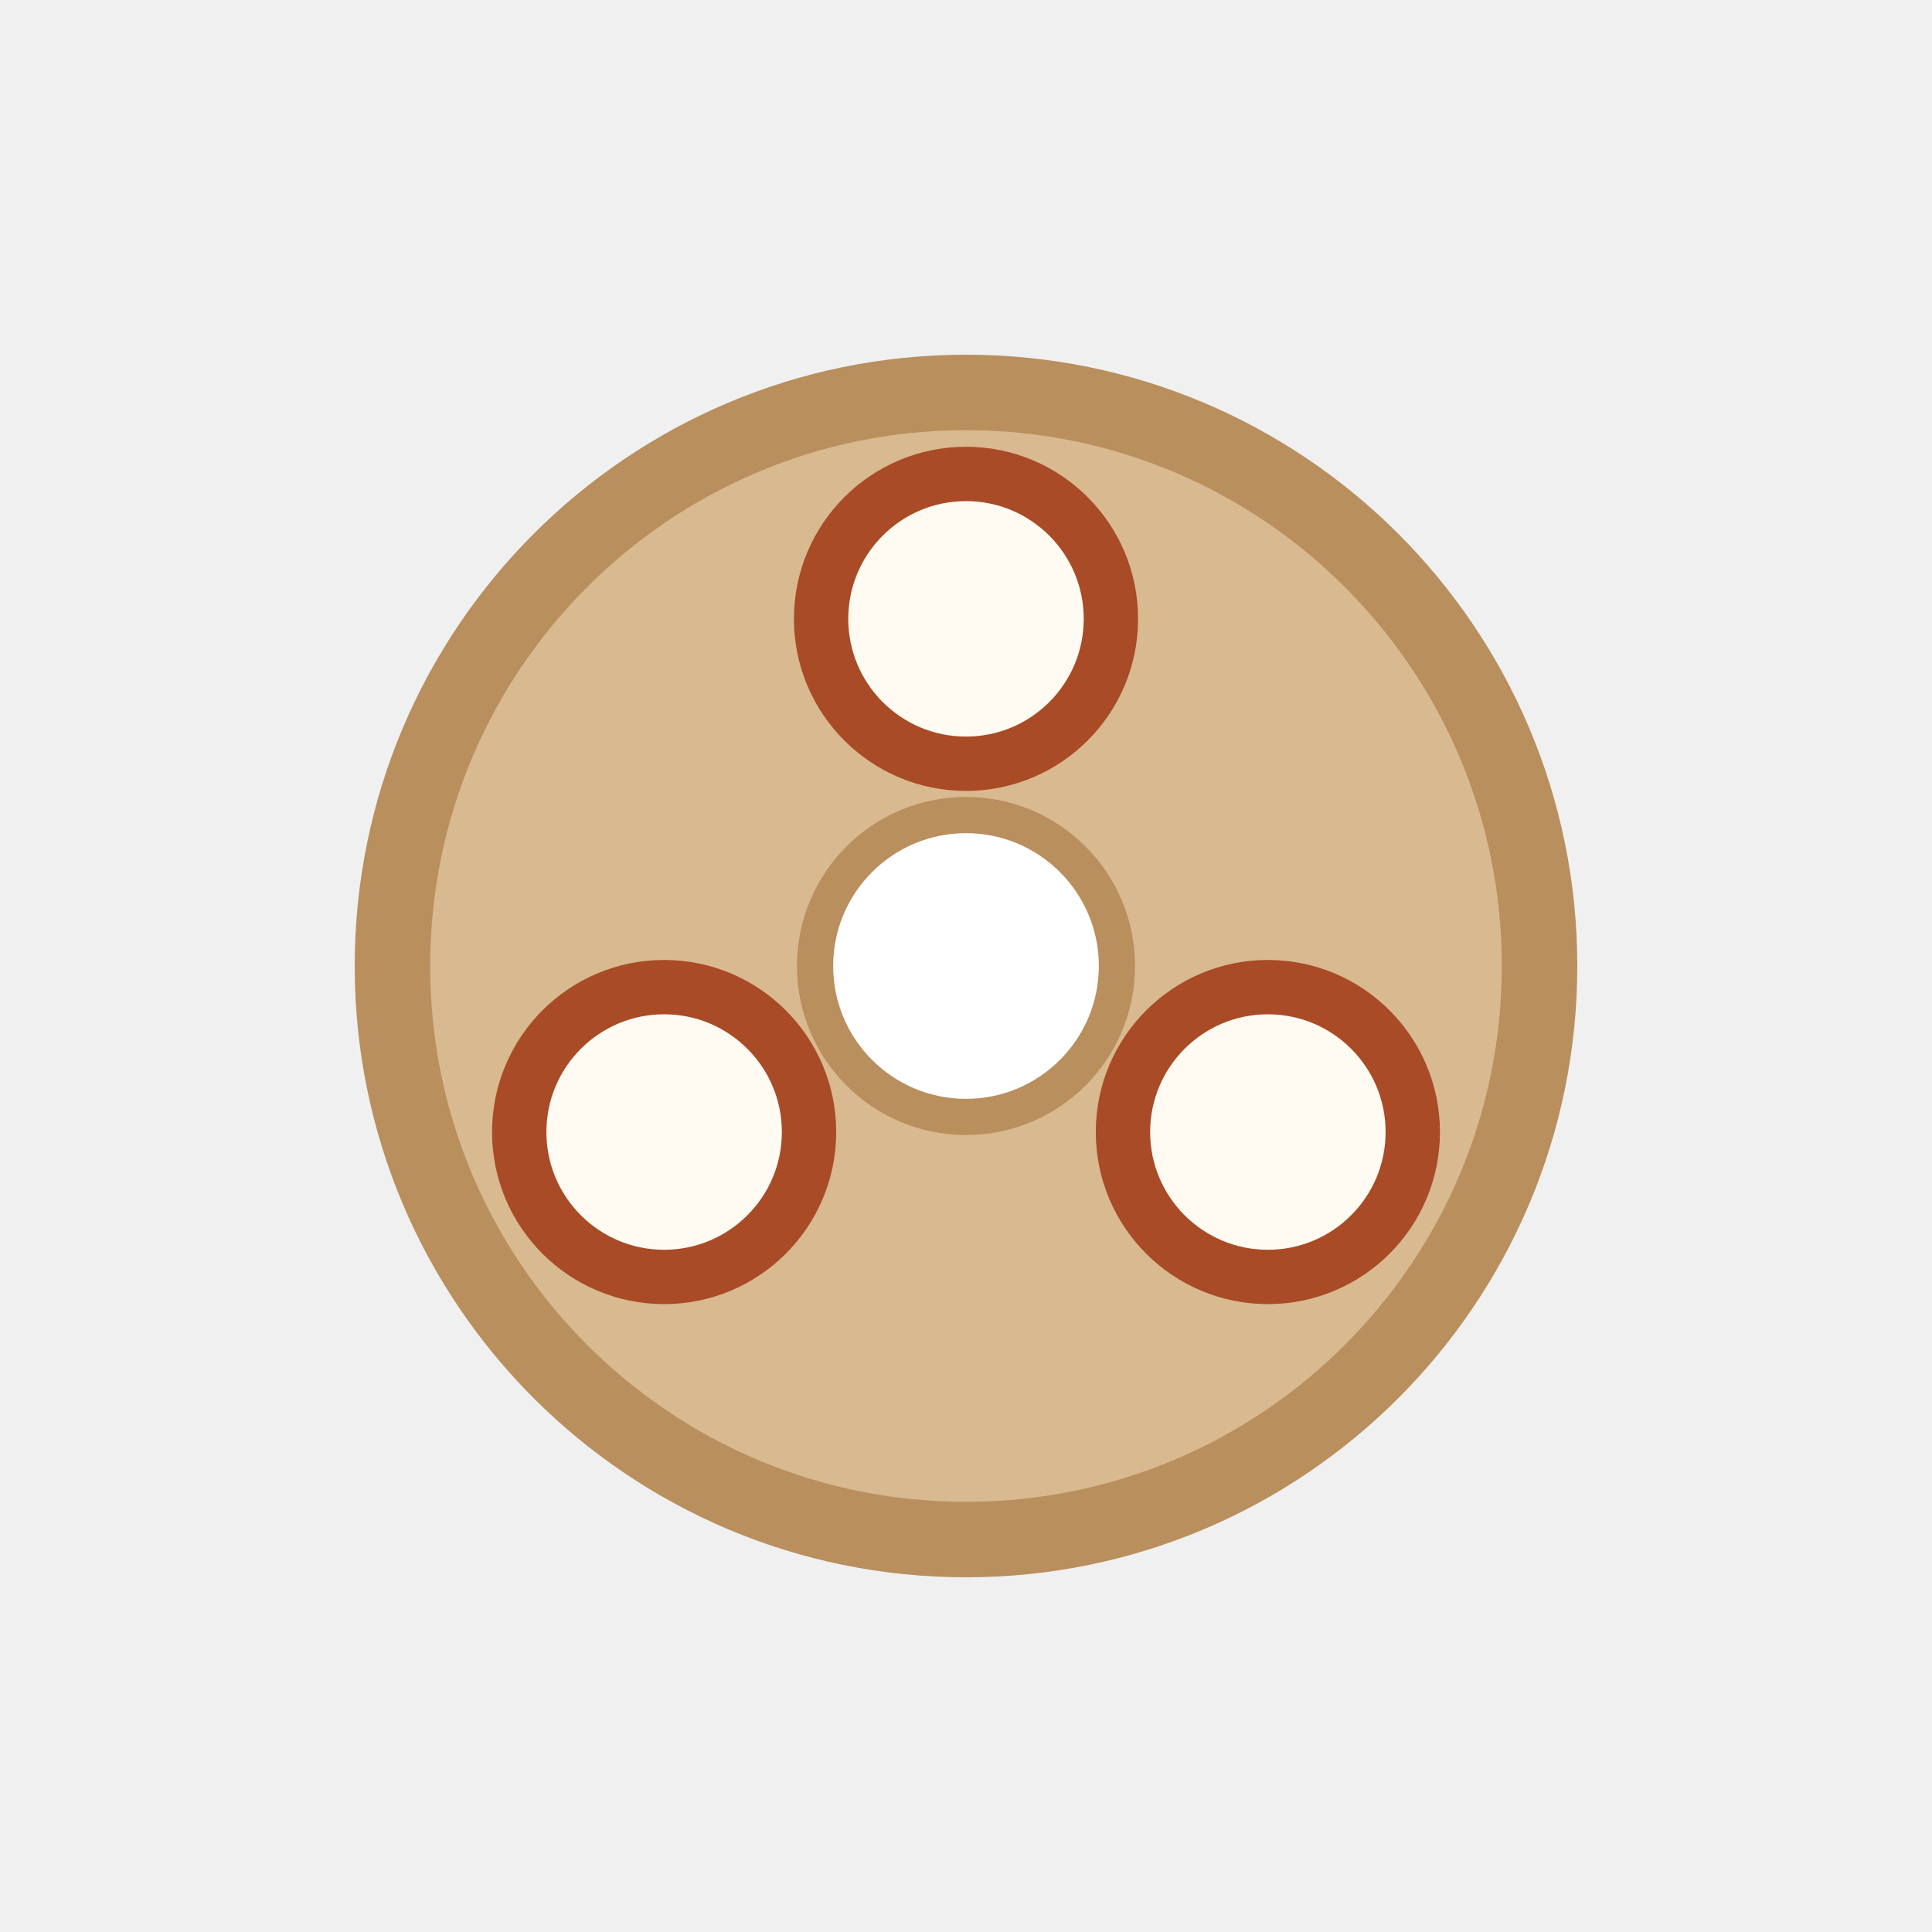
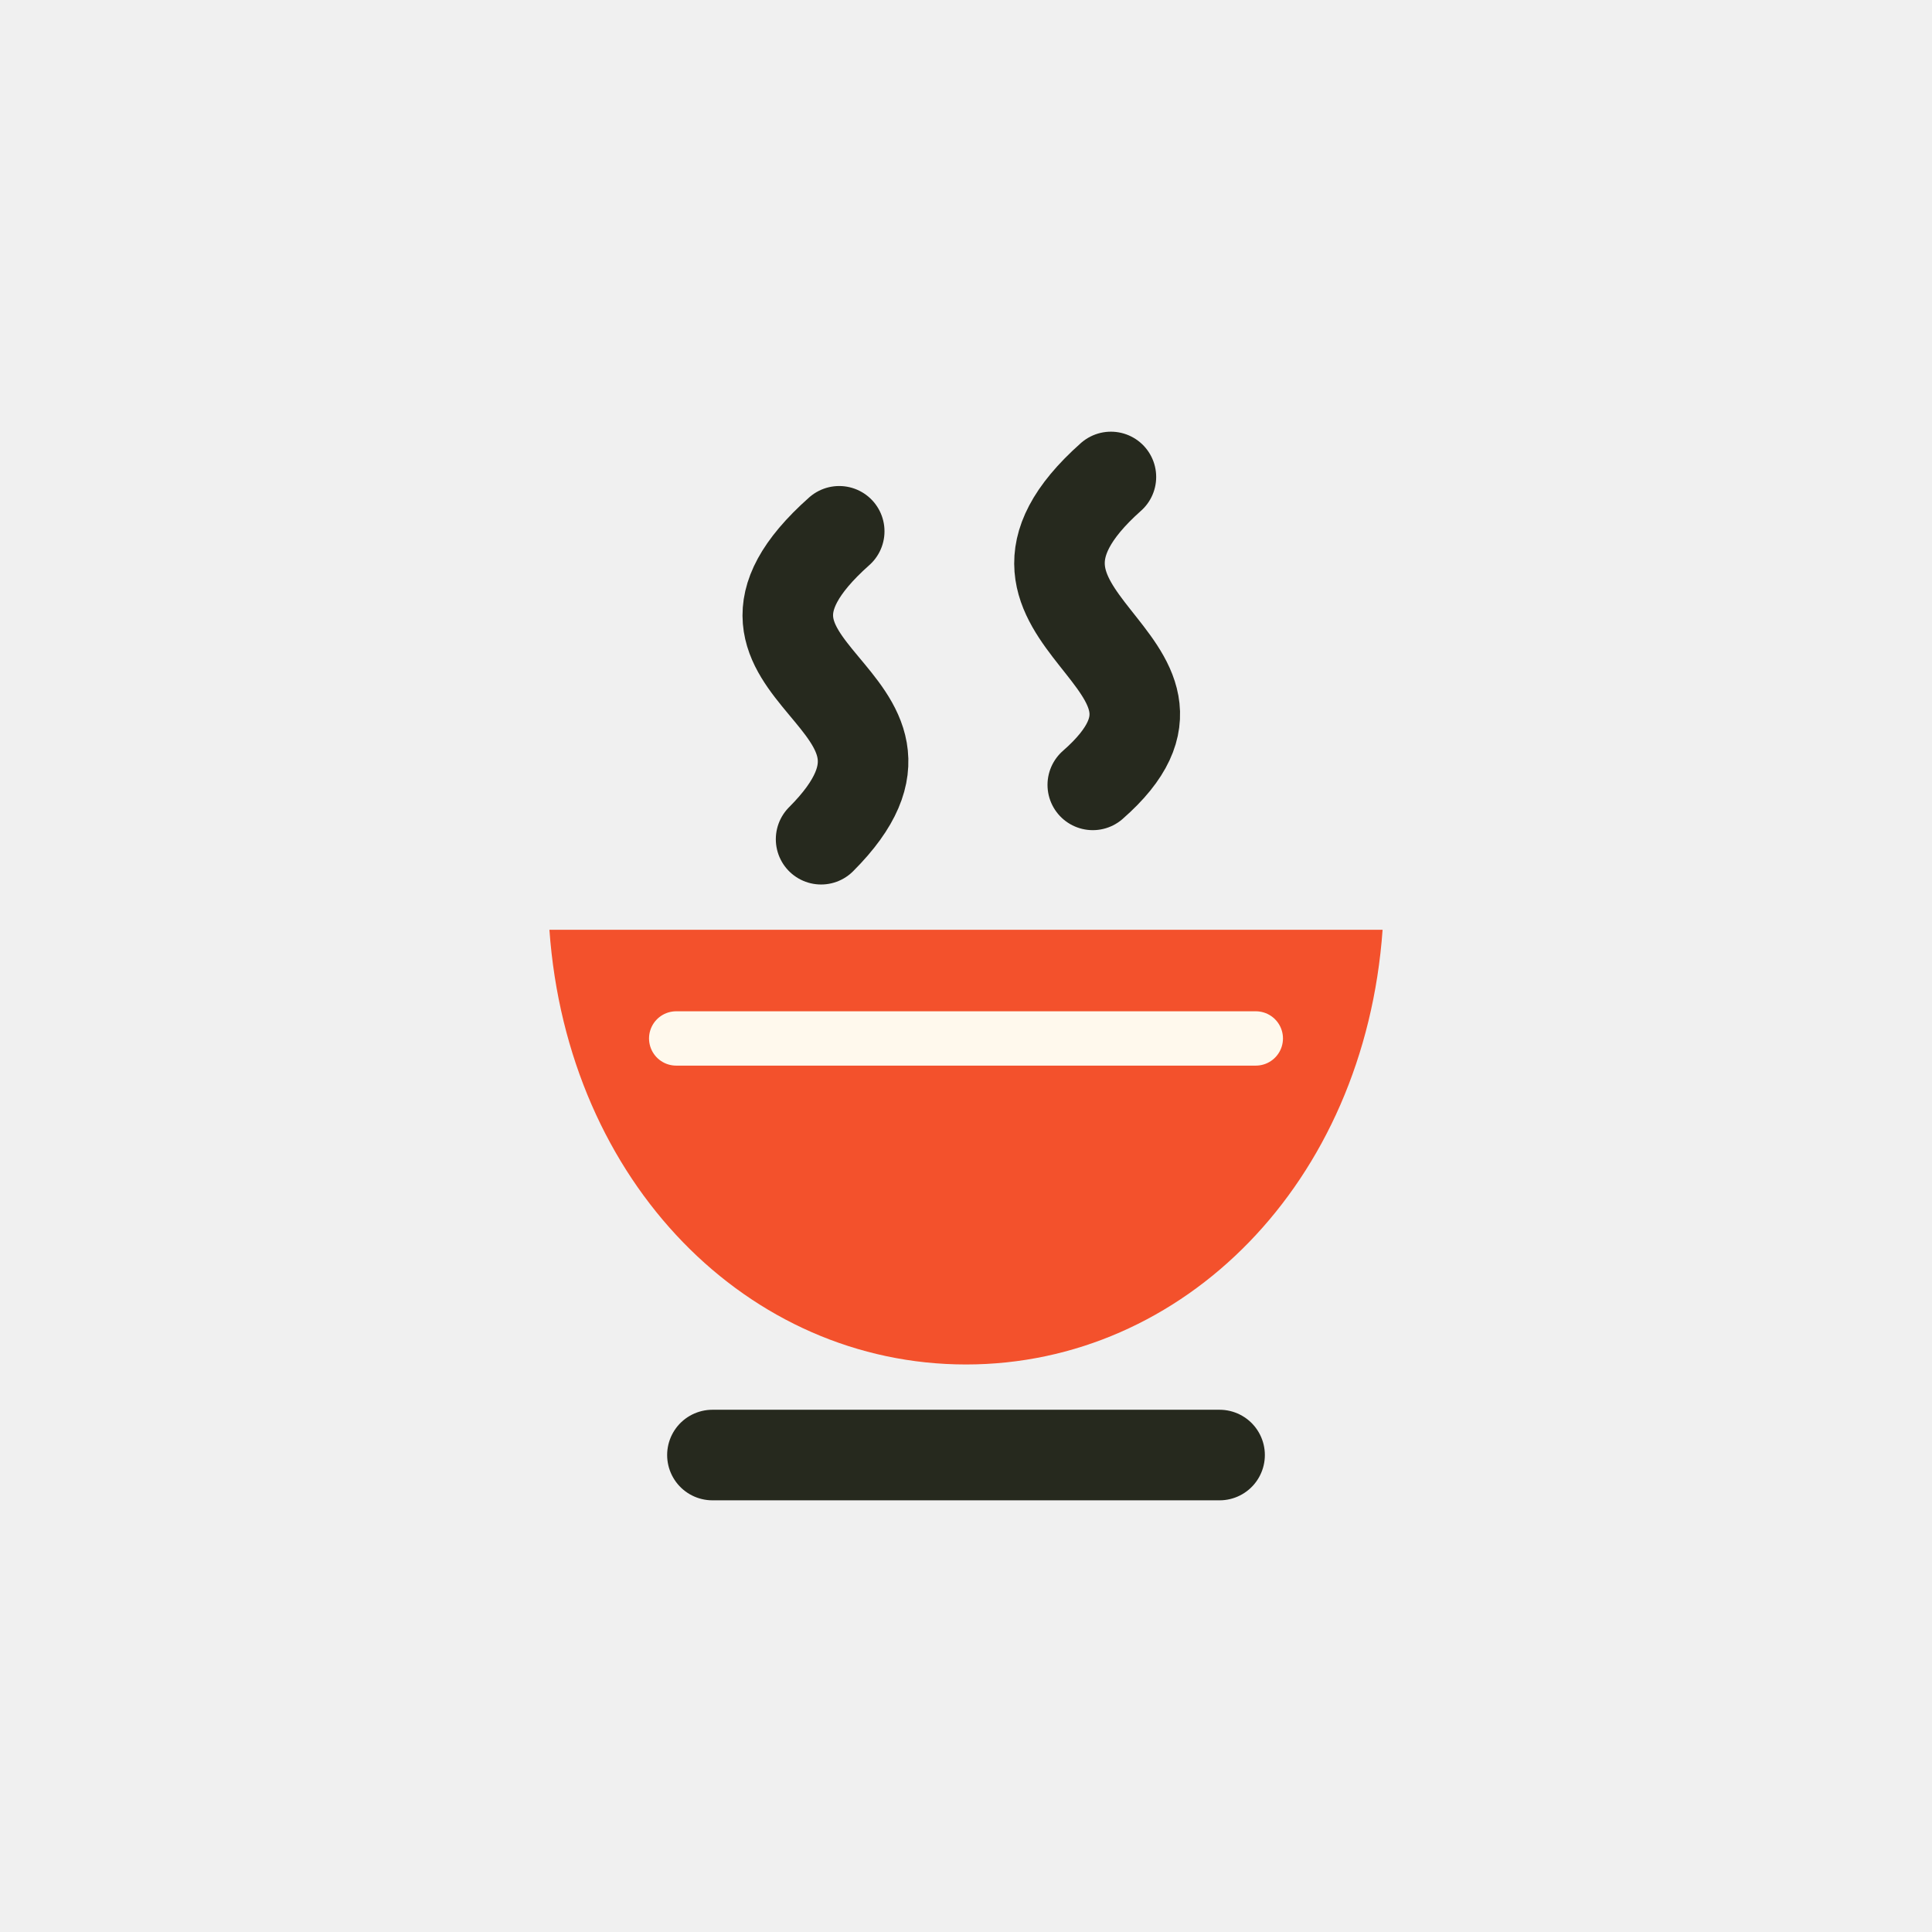
<svg xmlns="http://www.w3.org/2000/svg" width="1024" height="1024" viewBox="0 0 64 64">
-   <circle cx="32" cy="32" r="19" fill="#D9B98F" stroke="#B98F5E" stroke-width="2.5" />
-   <circle cx="32" cy="32" r="5" fill="#FFFFFF" stroke="#B98F5E" stroke-width="1.2" />
-   <circle cx="32" cy="20.5" r="4.8" fill="#FFFBF2" stroke="#A84B26" stroke-width="1.8" />
-   <circle cx="22" cy="37.5" r="4.8" fill="#FFFBF2" stroke="#A84B26" stroke-width="1.8" />
-   <circle cx="42" cy="37.5" r="4.8" fill="#FFFBF2" stroke="#A84B26" stroke-width="1.8" />
+   <g transform="translate(12.8 12.8) scale(.6)">
+     <path d="M9 30h46c-1 14-11 24-23 24S10 44 9 30Z" fill="#f3512c" />
+     <path d="M18 59h28" stroke="#26291e" stroke-width="5" stroke-linecap="round" />
+     <path d="M25 8c-9 8 7 9-1 17M40 5c-9 8 7 10-1 17" fill="none" stroke="#26291e" stroke-width="5" stroke-linecap="round" />
+     <path d="M16 36h32" stroke="#fff9ed" stroke-width="3" stroke-linecap="round" />
+   </g>
</svg>
